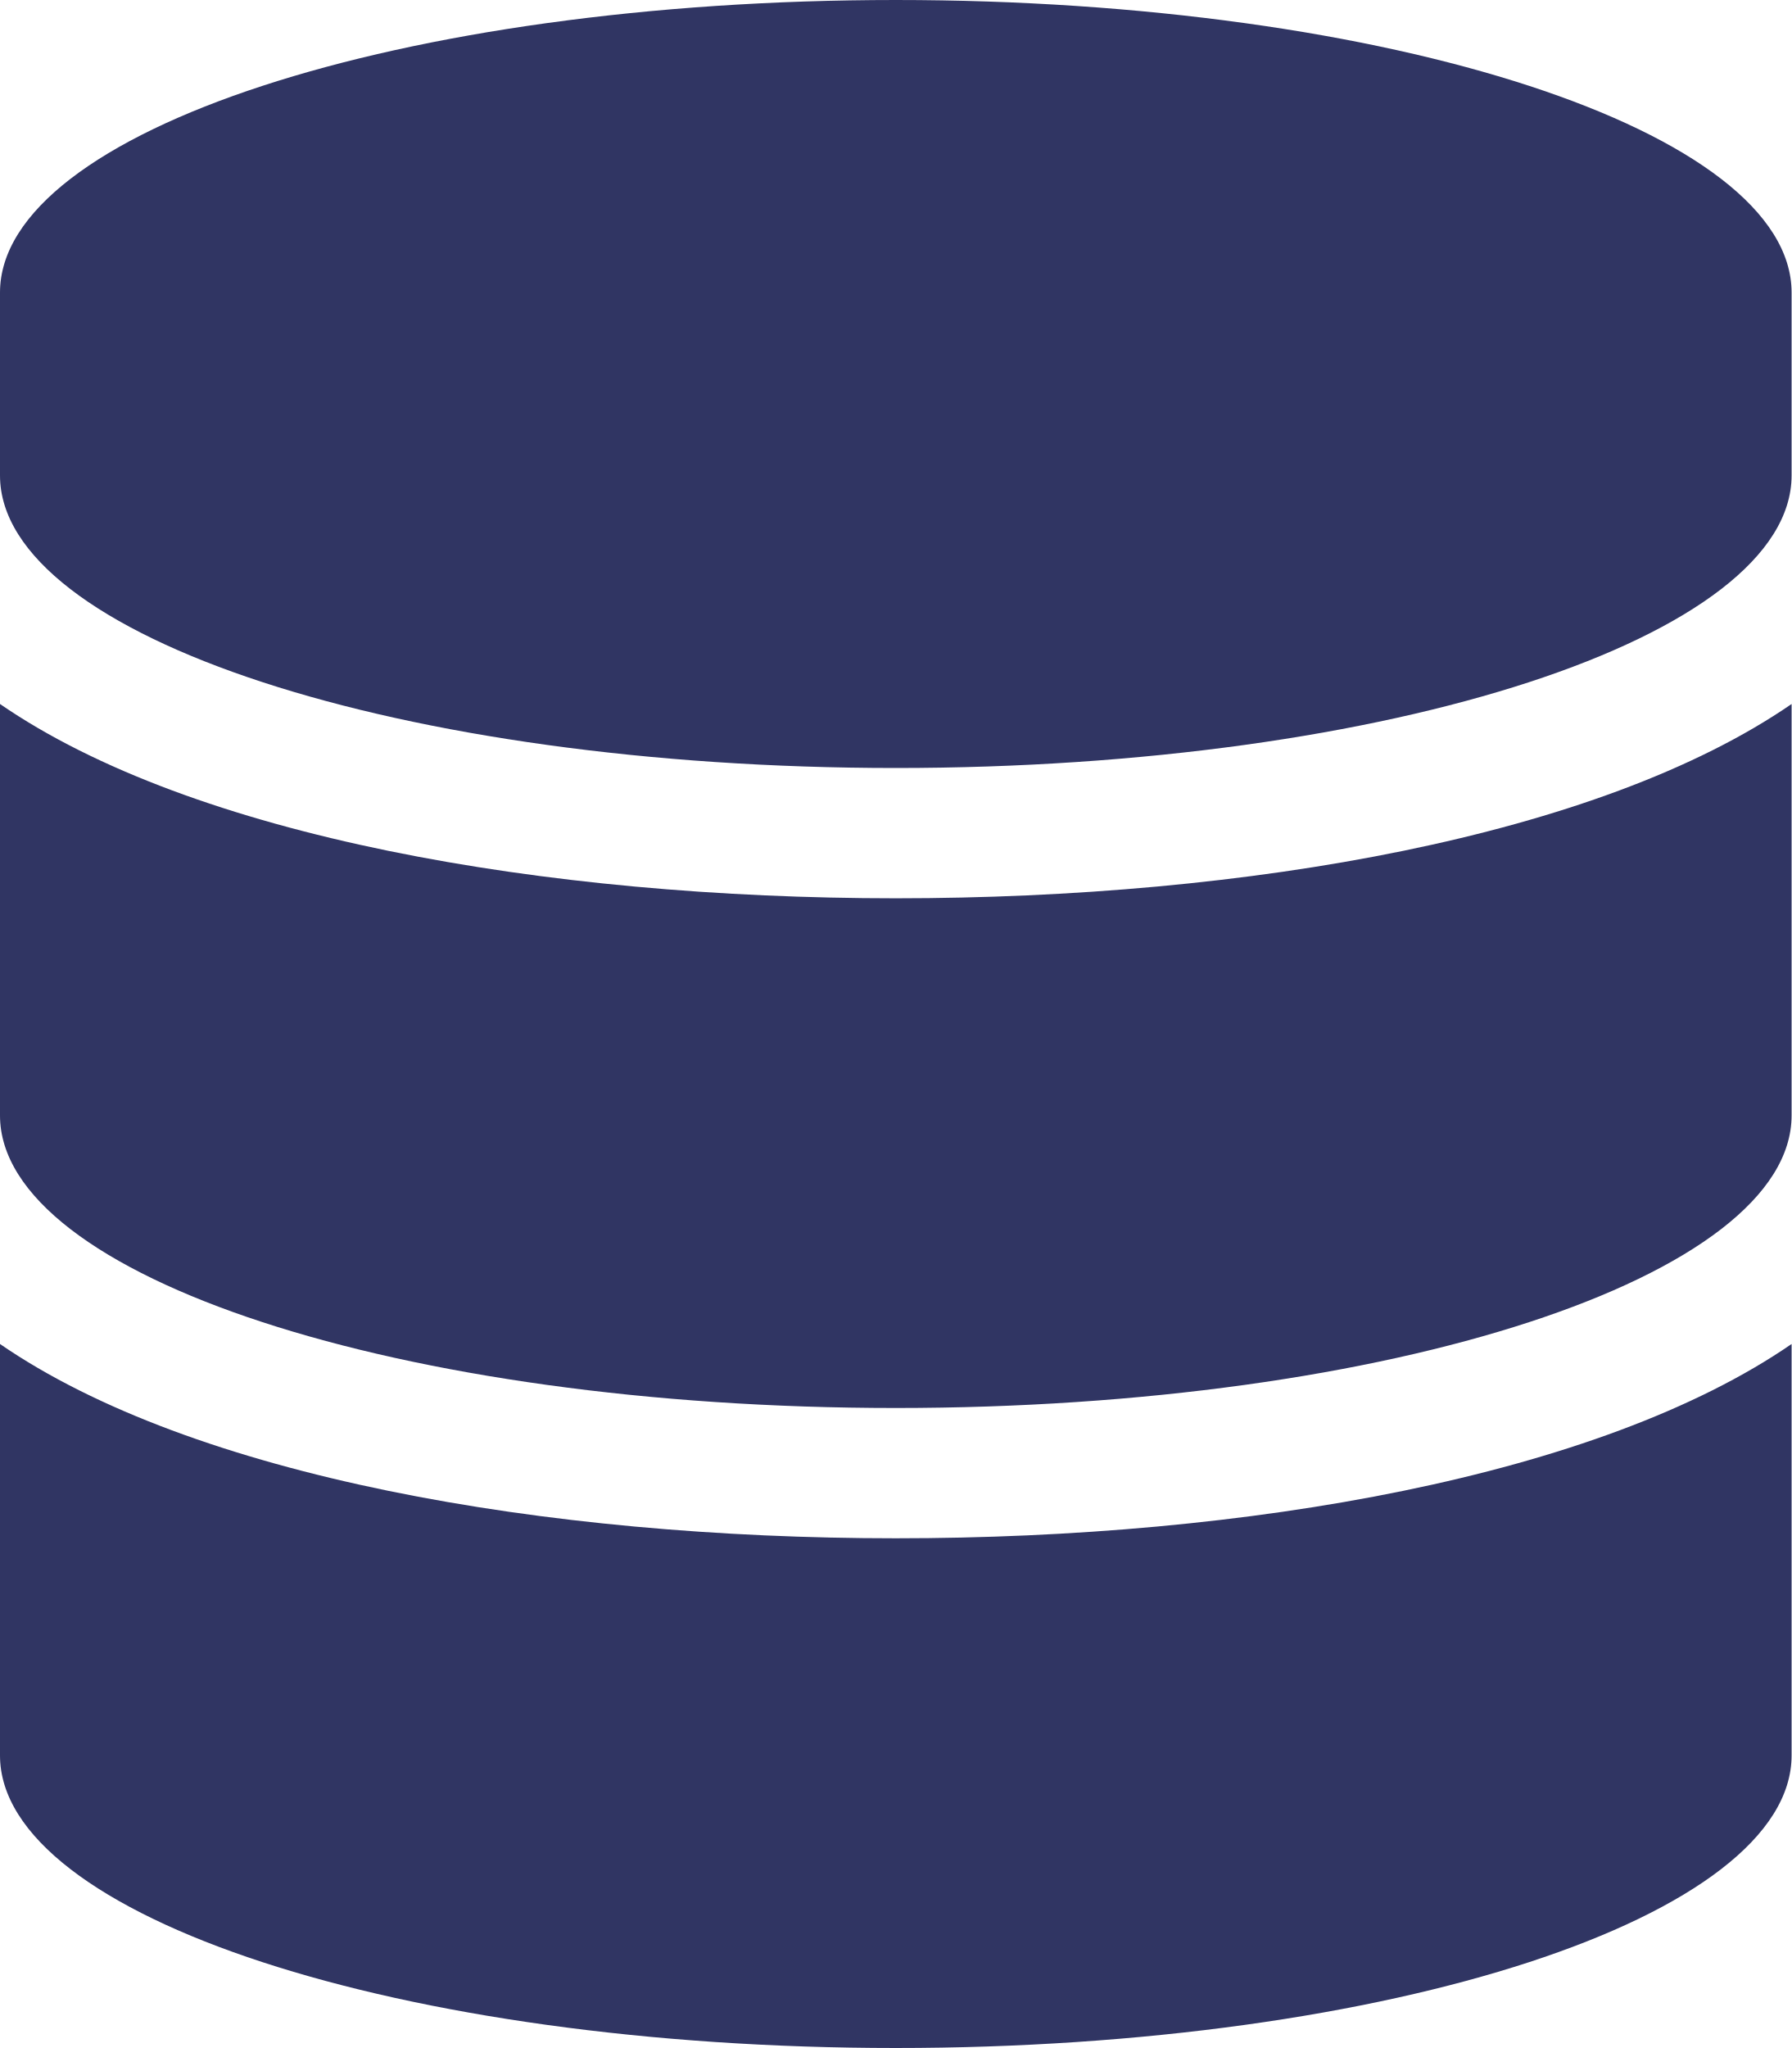
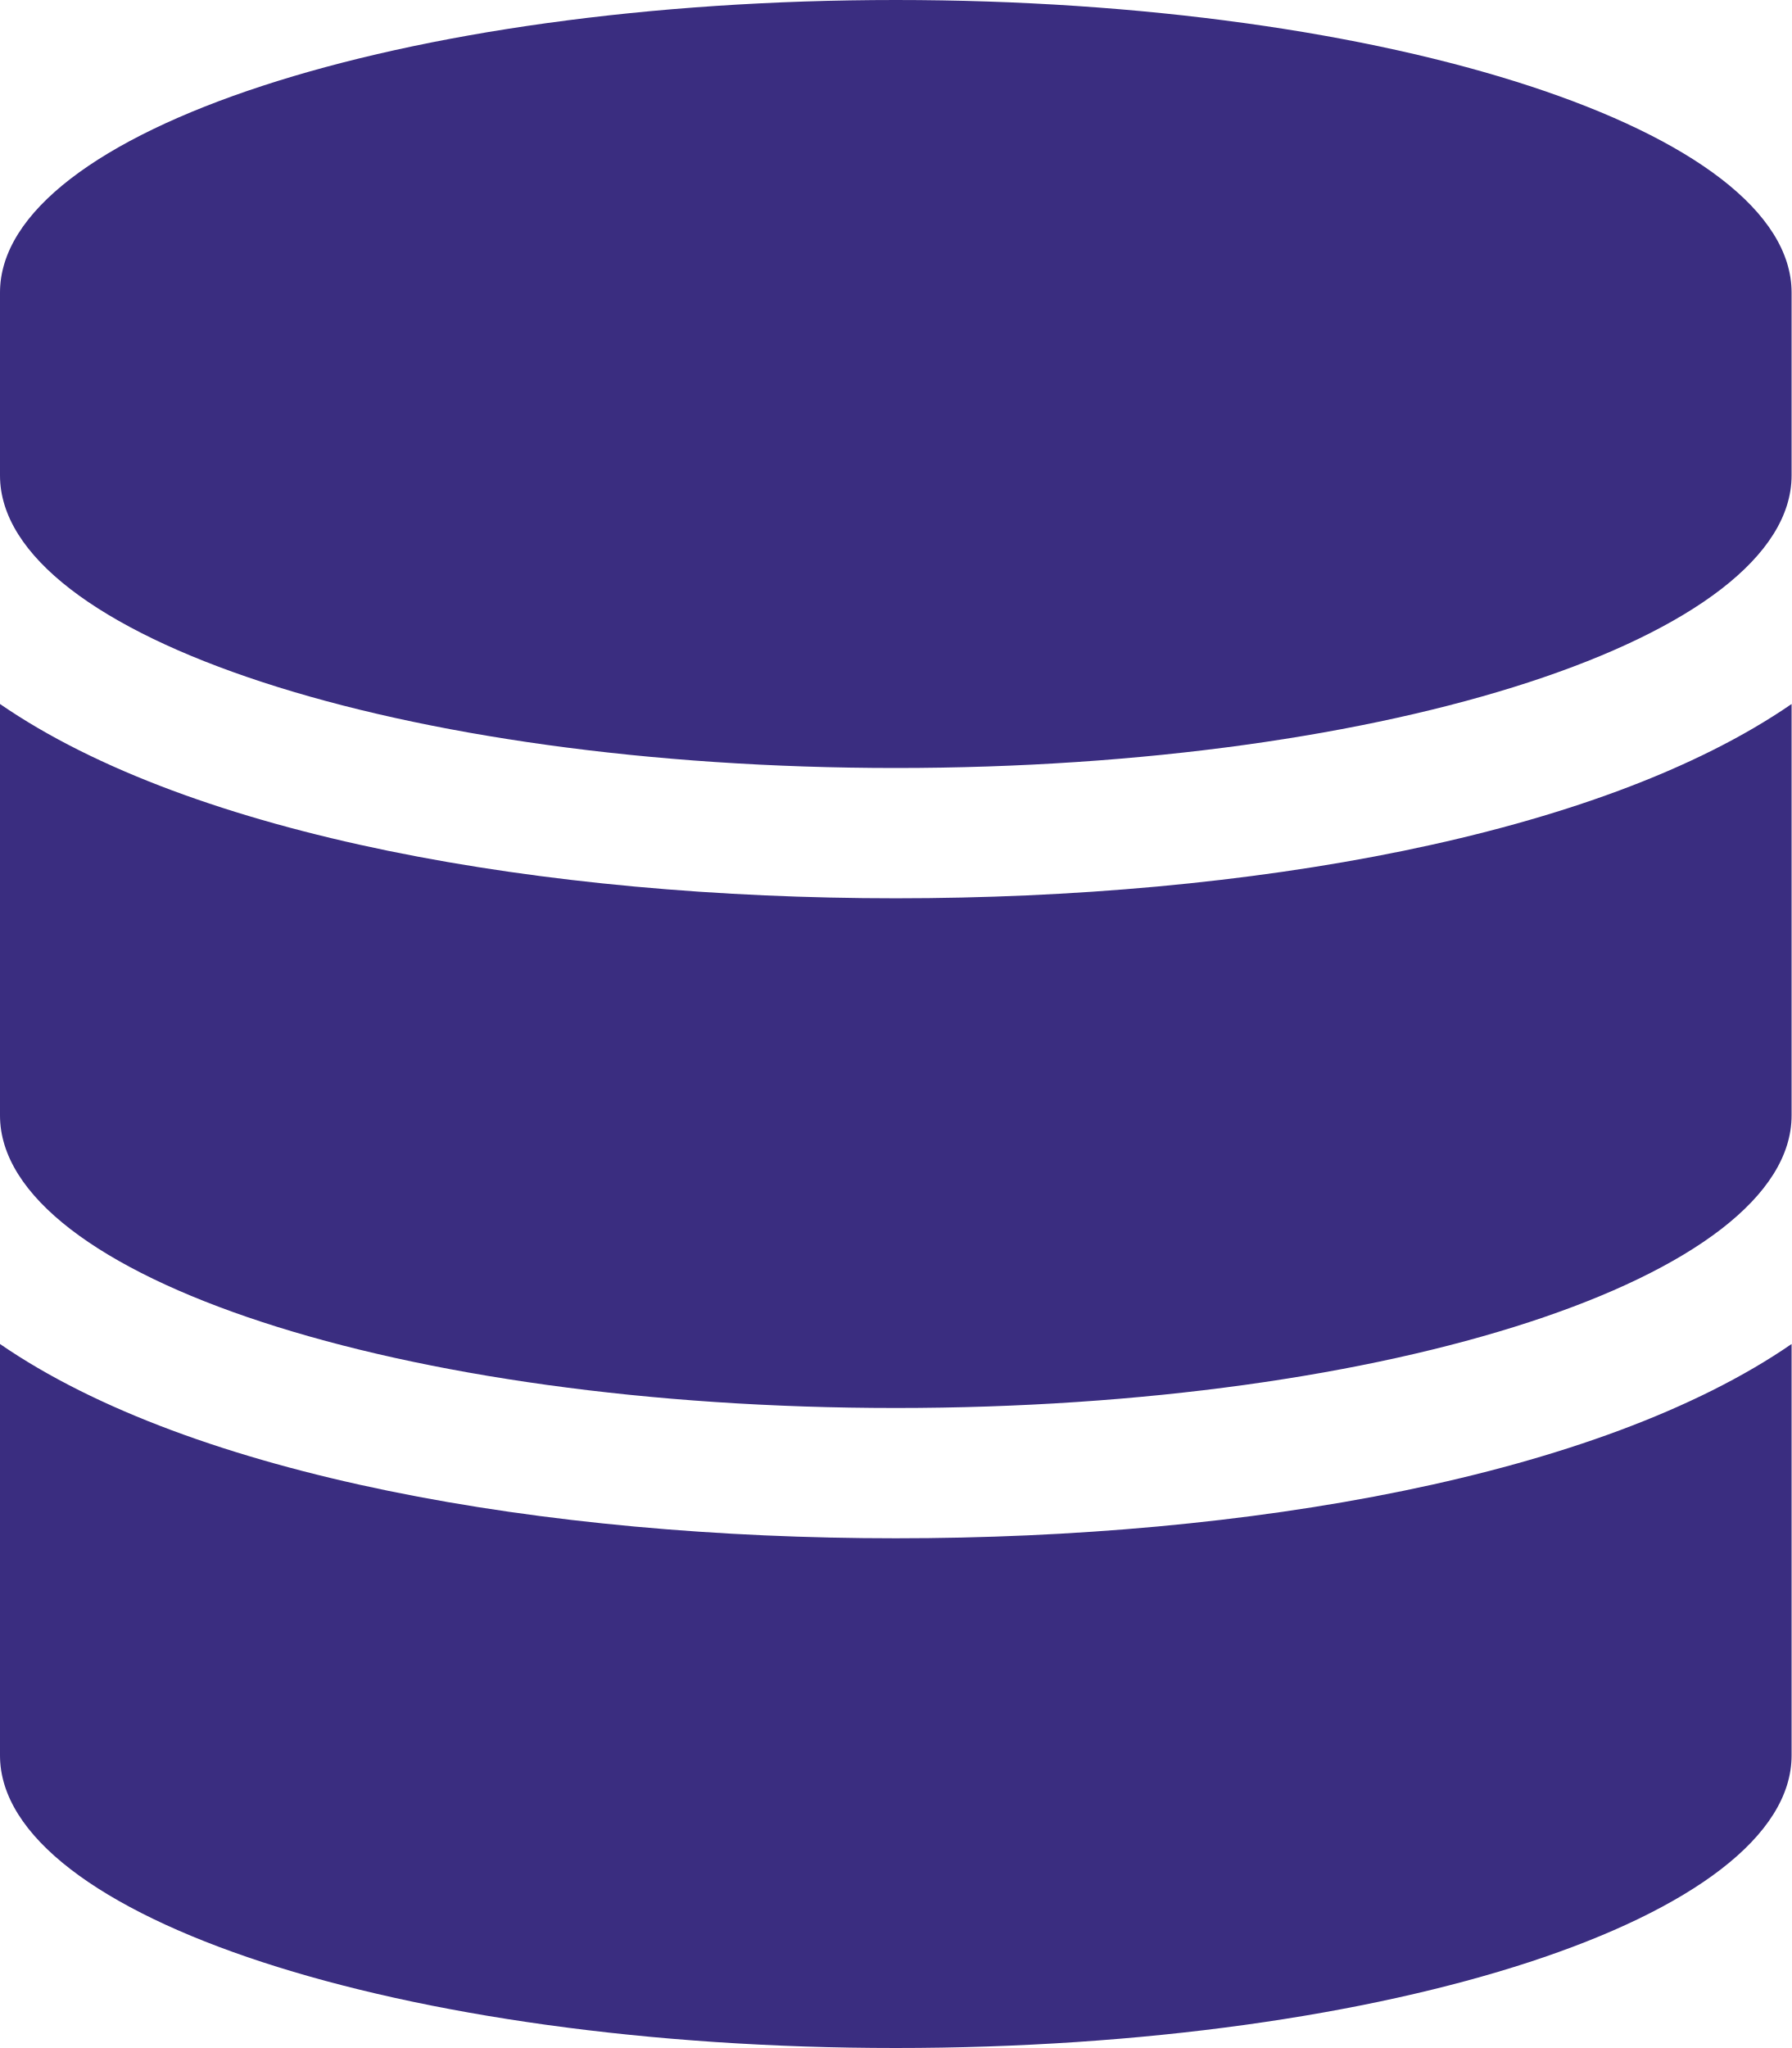
<svg xmlns="http://www.w3.org/2000/svg" viewBox="0 0 448 512">
-   <path d="M448 73.143v45.714C448 159.143 347.667 192 224 192S0 159.143 0 118.857V73.143C0 32.857 100.333 0 224 0s224 32.857 224 73.143zM448 176v102.857C448 319.143 347.667 352 224 352S0 319.143 0 278.857V176c48.125 33.143 136.208 48.572 224 48.572S399.874 209.143 448 176zm0 160v102.857C448 479.143 347.667 512 224 512S0 479.143 0 438.857V336c48.125 33.143 136.208 48.572 224 48.572S399.874 369.143 448 336z" fill="#303563" />
+   <path d="M448 73.143v45.714C448 159.143 347.667 192 224 192S0 159.143 0 118.857V73.143C0 32.857 100.333 0 224 0s224 32.857 224 73.143zM448 176v102.857C448 319.143 347.667 352 224 352S0 319.143 0 278.857V176c48.125 33.143 136.208 48.572 224 48.572S399.874 209.143 448 176zm0 160v102.857C448 479.143 347.667 512 224 512S0 479.143 0 438.857V336c48.125 33.143 136.208 48.572 224 48.572S399.874 369.143 448 336z" fill="#3a2d80" />
</svg>
